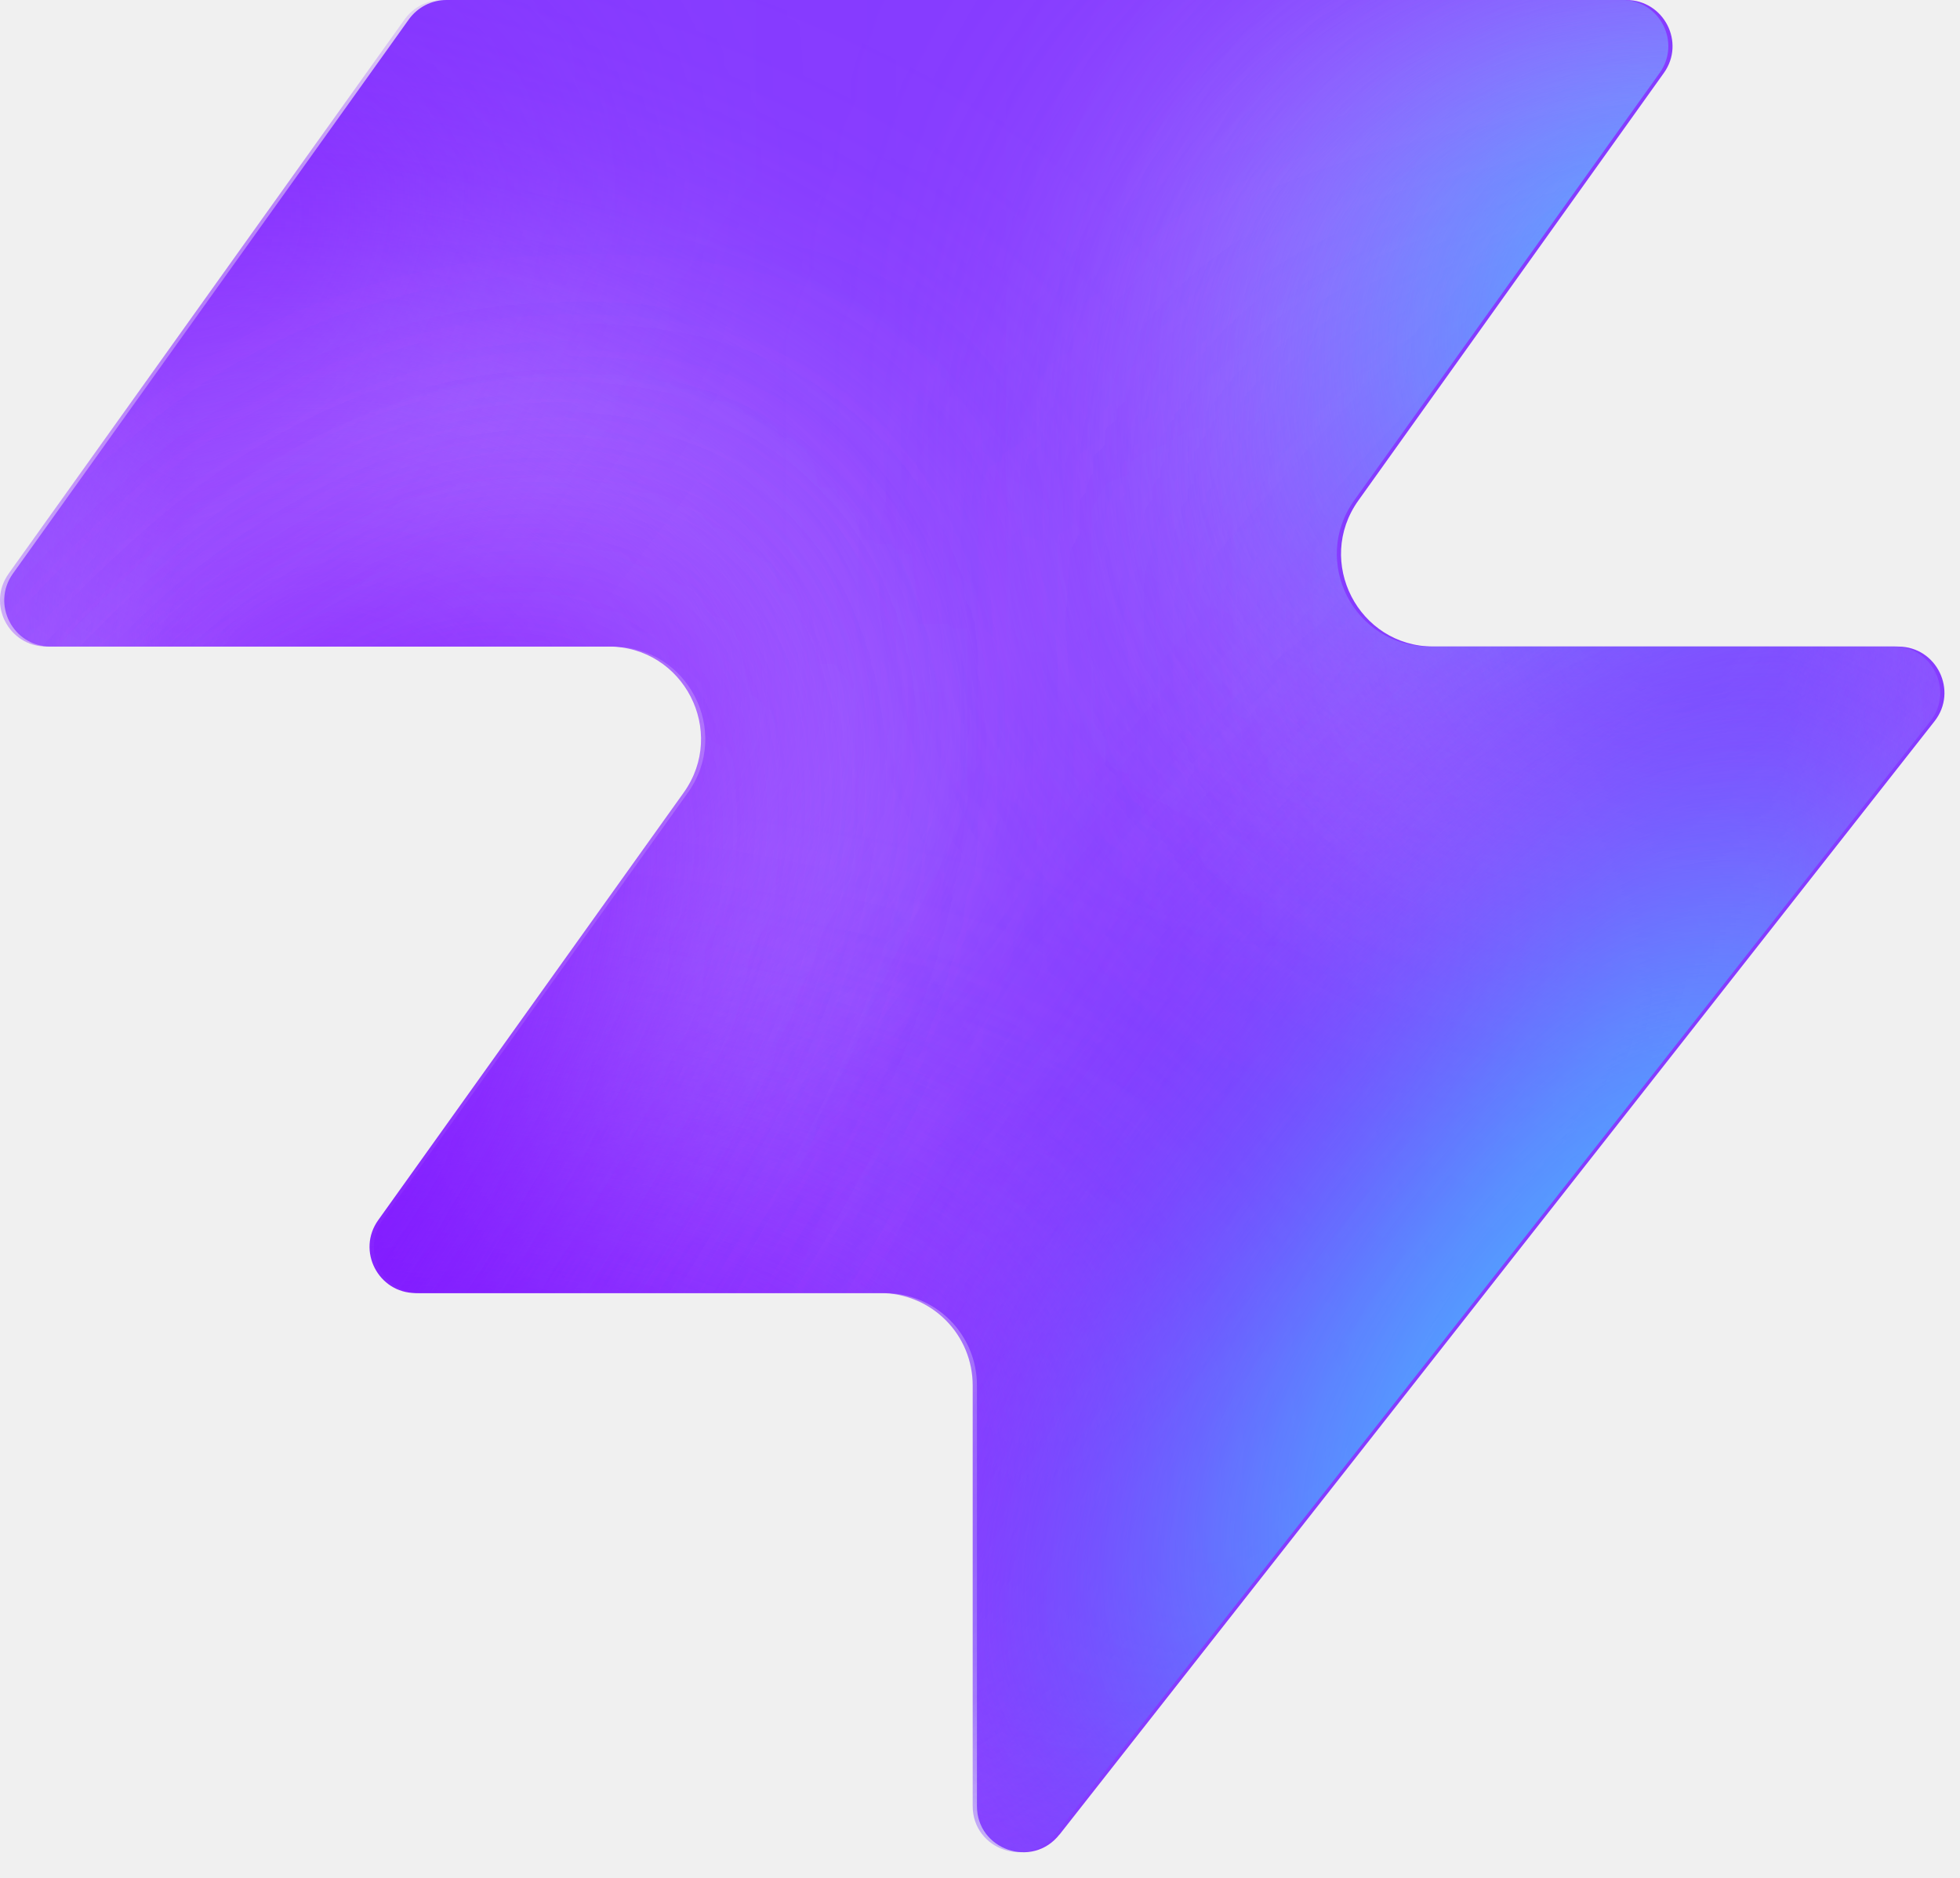
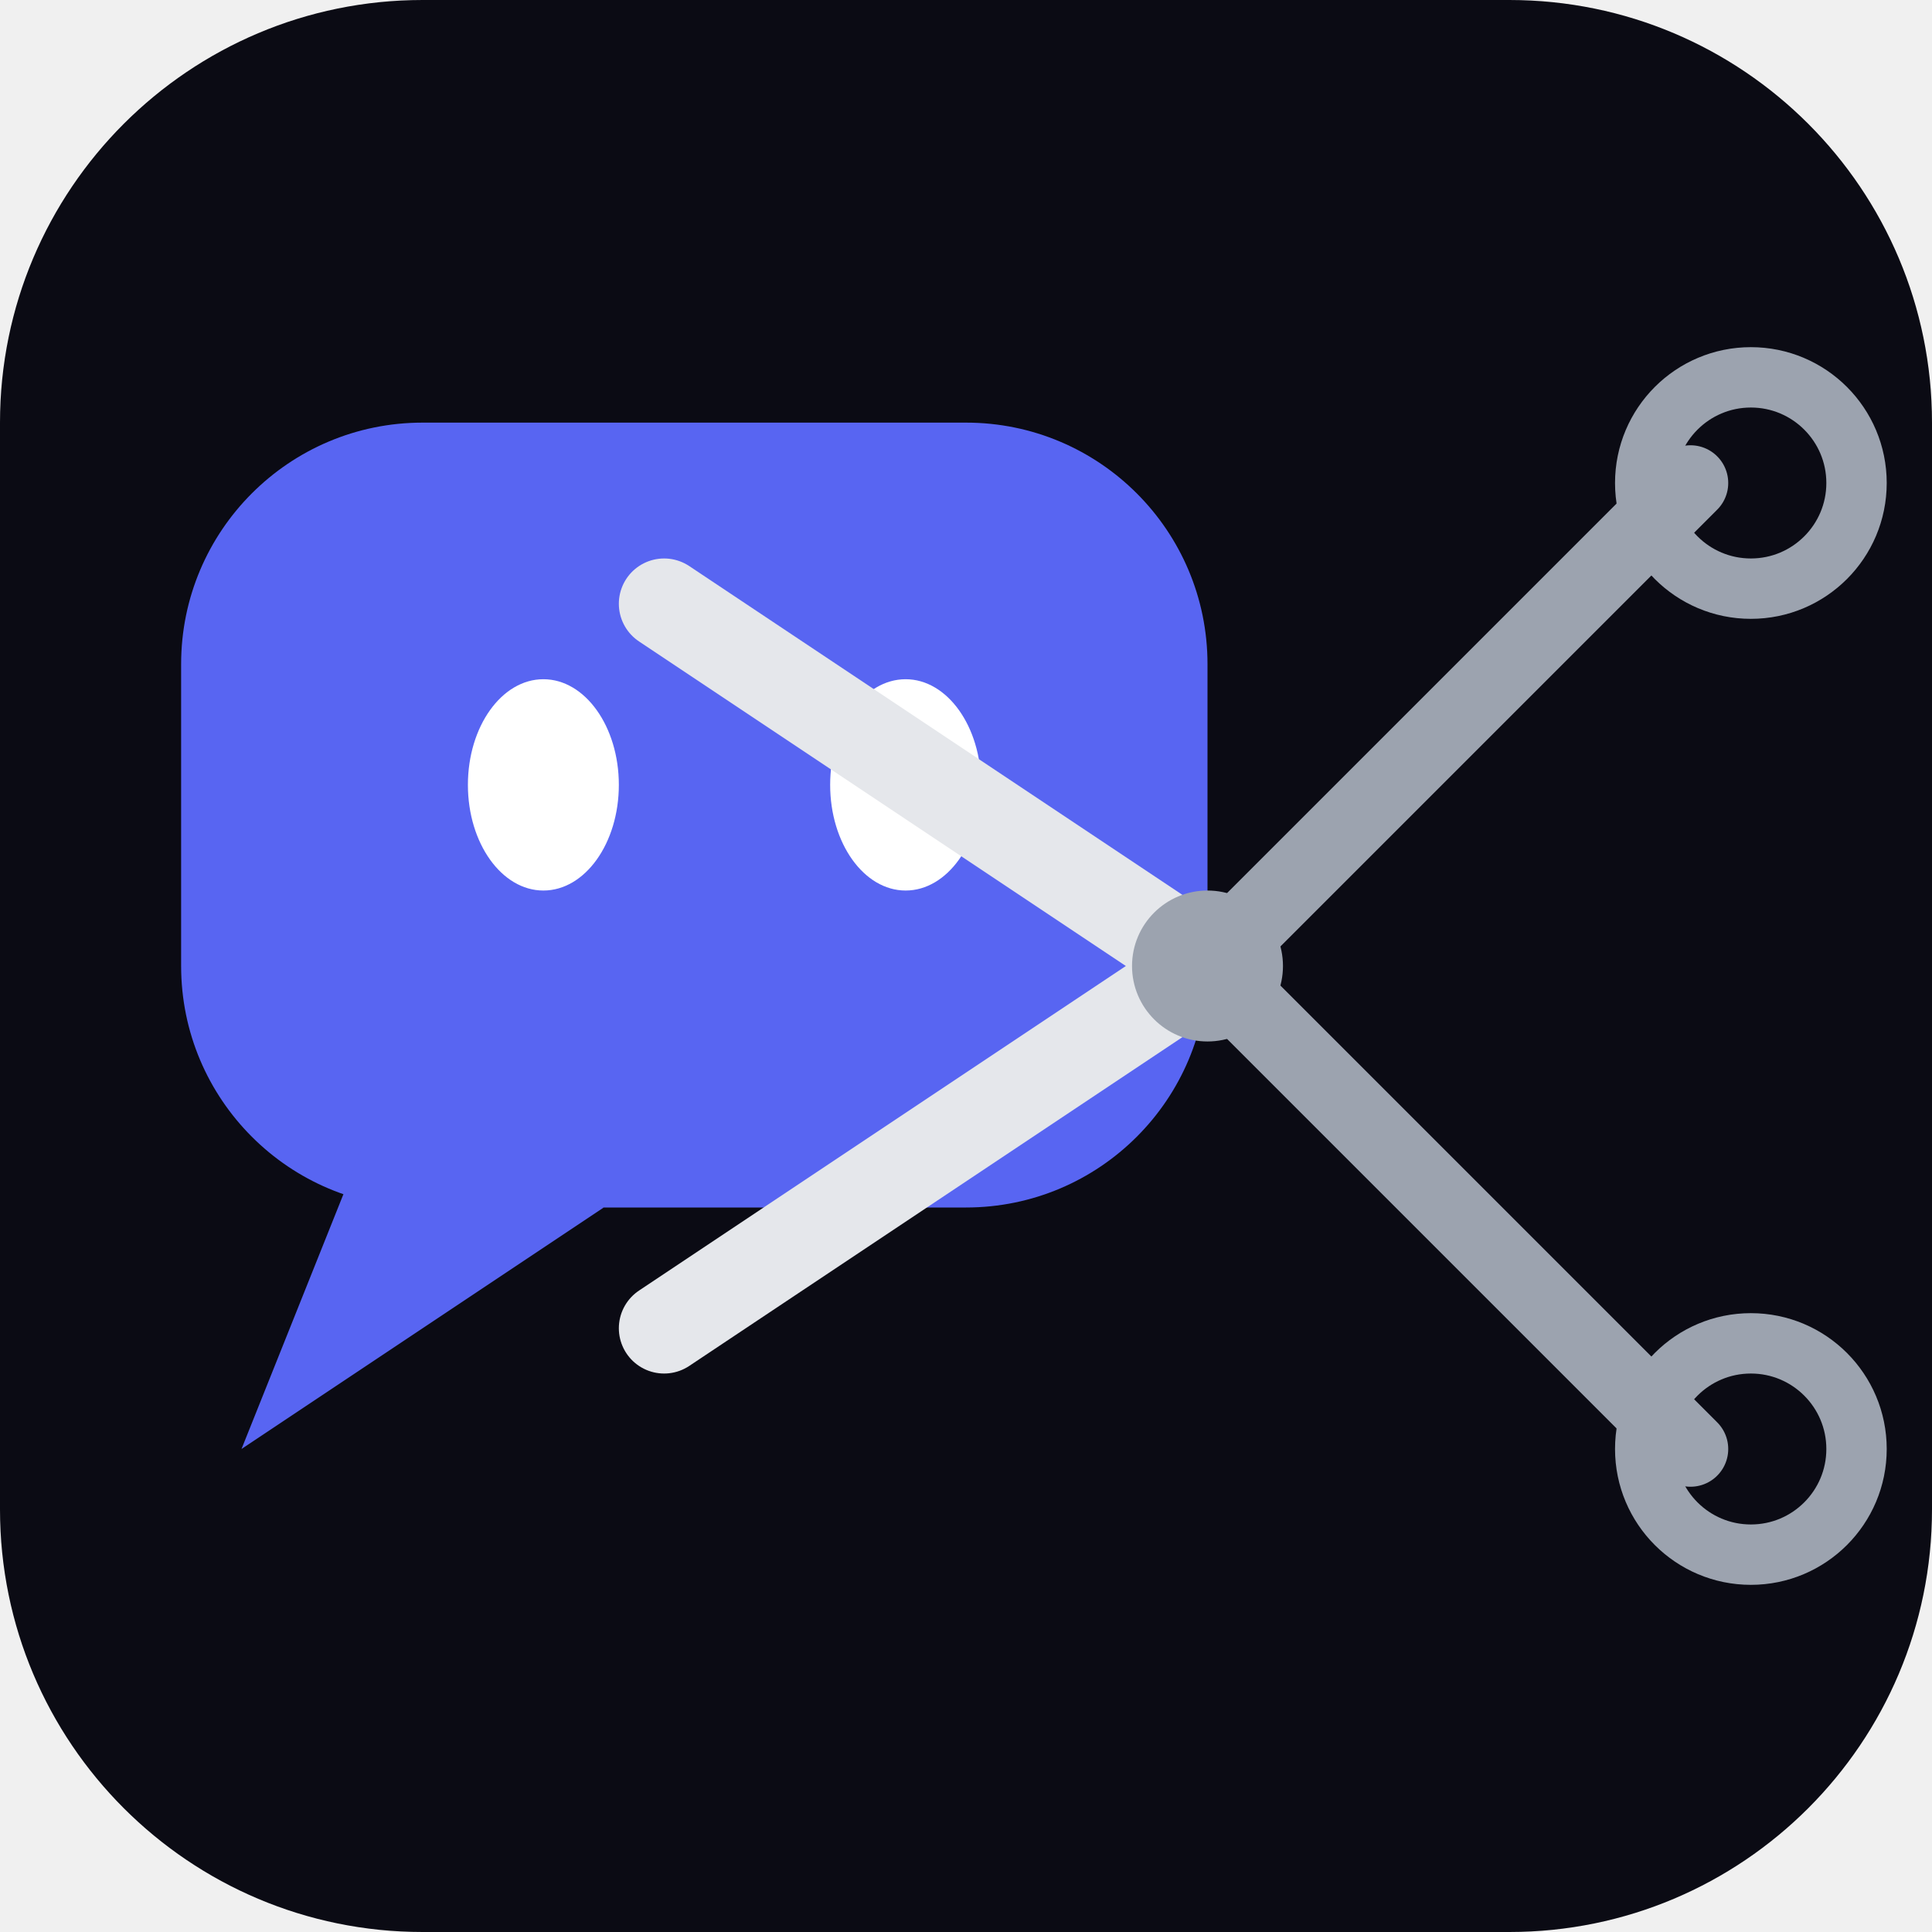
- <svg xmlns="http://www.w3.org/2000/svg" width="48" height="46" fill="none" viewBox="0 0 48 46">
-   <path fill="#863bff" d="M25.946 44.938c-.664.845-2.021.375-2.021-.698V33.937a2.26 2.26 0 0 0-2.262-2.262H10.287c-.92 0-1.456-1.04-.92-1.788l7.48-10.471c1.07-1.497 0-3.578-1.842-3.578H1.237c-.92 0-1.456-1.04-.92-1.788L10.013.474c.214-.297.556-.474.92-.474h28.894c.92 0 1.456 1.04.92 1.788l-7.48 10.471c-1.07 1.498 0 3.579 1.842 3.579h11.377c.943 0 1.473 1.088.89 1.83L25.947 44.94z" style="fill:#863bff;fill:color(display-p3 .525 .23 1);fill-opacity:1" />
-   <mask id="a" width="48" height="46" x="0" y="0" maskUnits="userSpaceOnUse" style="mask-type:alpha">
-     <path fill="#000" d="M25.842 44.938c-.664.844-2.021.375-2.021-.698V33.937a2.26 2.26 0 0 0-2.262-2.262H10.183c-.92 0-1.456-1.04-.92-1.788l7.48-10.471c1.07-1.498 0-3.579-1.842-3.579H1.133c-.92 0-1.456-1.04-.92-1.787L9.91.473c.214-.297.556-.474.92-.474h28.894c.92 0 1.456 1.04.92 1.788l-7.48 10.471c-1.07 1.498 0 3.578 1.842 3.578h11.377c.943 0 1.473 1.088.89 1.832L25.843 44.94z" style="fill:#000;fill-opacity:1" />
-   </mask>
-   <g mask="url(#a)">
-     <g filter="url(#b)">
-       <ellipse cx="5.508" cy="14.704" fill="#ede6ff" rx="5.508" ry="14.704" style="fill:#ede6ff;fill:color(display-p3 .927 .903 1);fill-opacity:1" transform="matrix(.00324 1 1 -.00324 -4.47 31.516)" />
-     </g>
-     <g filter="url(#c)">
-       <ellipse cx="10.399" cy="29.851" fill="#ede6ff" rx="10.399" ry="29.851" style="fill:#ede6ff;fill:color(display-p3 .927 .903 1);fill-opacity:1" transform="matrix(.00324 1 1 -.00324 -39.328 7.883)" />
-     </g>
-     <g filter="url(#d)">
-       <ellipse cx="5.508" cy="30.487" fill="#7e14ff" rx="5.508" ry="30.487" style="fill:#7e14ff;fill:color(display-p3 .492 .077 1);fill-opacity:1" transform="rotate(89.814 -25.913 -14.639)scale(1 -1)" />
-     </g>
-     <g filter="url(#e)">
-       <ellipse cx="5.508" cy="30.599" fill="#7e14ff" rx="5.508" ry="30.599" style="fill:#7e14ff;fill:color(display-p3 .492 .077 1);fill-opacity:1" transform="rotate(89.814 -32.644 -3.334)scale(1 -1)" />
-     </g>
-     <g filter="url(#f)">
-       <ellipse cx="5.508" cy="30.599" fill="#7e14ff" rx="5.508" ry="30.599" style="fill:#7e14ff;fill:color(display-p3 .492 .077 1);fill-opacity:1" transform="matrix(.00324 1 1 -.00324 -34.34 30.47)" />
-     </g>
-     <g filter="url(#g)">
-       <ellipse cx="14.072" cy="22.078" fill="#ede6ff" rx="14.072" ry="22.078" style="fill:#ede6ff;fill:color(display-p3 .927 .903 1);fill-opacity:1" transform="rotate(93.35 24.506 48.493)scale(-1 1)" />
-     </g>
-     <g filter="url(#h)">
-       <ellipse cx="3.47" cy="21.501" fill="#7e14ff" rx="3.47" ry="21.501" style="fill:#7e14ff;fill:color(display-p3 .492 .077 1);fill-opacity:1" transform="rotate(89.009 28.708 47.59)scale(-1 1)" />
-     </g>
-     <g filter="url(#i)">
-       <ellipse cx="3.47" cy="21.501" fill="#7e14ff" rx="3.47" ry="21.501" style="fill:#7e14ff;fill:color(display-p3 .492 .077 1);fill-opacity:1" transform="rotate(89.009 28.708 47.59)scale(-1 1)" />
-     </g>
-     <g filter="url(#j)">
-       <ellipse cx=".387" cy="8.972" fill="#7e14ff" rx="4.407" ry="29.108" style="fill:#7e14ff;fill:color(display-p3 .492 .077 1);fill-opacity:1" transform="rotate(39.51 .387 8.972)" />
-     </g>
-     <g filter="url(#k)">
-       <ellipse cx="47.523" cy="-6.092" fill="#7e14ff" rx="4.407" ry="29.108" style="fill:#7e14ff;fill:color(display-p3 .492 .077 1);fill-opacity:1" transform="rotate(37.892 47.523 -6.092)" />
-     </g>
-     <g filter="url(#l)">
-       <ellipse cx="41.412" cy="6.333" fill="#47bfff" rx="5.971" ry="9.665" style="fill:#47bfff;fill:color(display-p3 .28 .748 1);fill-opacity:1" transform="rotate(37.892 41.412 6.333)" />
-     </g>
-     <g filter="url(#m)">
-       <ellipse cx="-1.879" cy="38.332" fill="#7e14ff" rx="4.407" ry="29.108" style="fill:#7e14ff;fill:color(display-p3 .492 .077 1);fill-opacity:1" transform="rotate(37.892 -1.88 38.332)" />
-     </g>
-     <g filter="url(#n)">
-       <ellipse cx="-1.879" cy="38.332" fill="#7e14ff" rx="4.407" ry="29.108" style="fill:#7e14ff;fill:color(display-p3 .492 .077 1);fill-opacity:1" transform="rotate(37.892 -1.88 38.332)" />
-     </g>
-     <g filter="url(#o)">
-       <ellipse cx="35.651" cy="29.907" fill="#7e14ff" rx="4.407" ry="29.108" style="fill:#7e14ff;fill:color(display-p3 .492 .077 1);fill-opacity:1" transform="rotate(37.892 35.651 29.907)" />
-     </g>
-     <g filter="url(#p)">
-       <ellipse cx="38.418" cy="32.4" fill="#47bfff" rx="5.971" ry="15.297" style="fill:#47bfff;fill:color(display-p3 .28 .748 1);fill-opacity:1" transform="rotate(37.892 38.418 32.4)" />
-     </g>
+ <svg xmlns="http://www.w3.org/2000/svg" viewBox="0 0 64 64">
+   <rect width="64" height="64" rx="14" fill="#0b0b14" />
+   <g fill="#5865f2">
+     <rect x="6" y="14" width="34" height="26" rx="8" />
+     <path d="M12 38 L8 48 L20 40 Z" />
  </g>
-   <defs>
-     <filter id="b" width="60.045" height="41.654" x="-19.77" y="16.149" color-interpolation-filters="sRGB" filterUnits="userSpaceOnUse">
-       <feFlood flood-opacity="0" result="BackgroundImageFix" />
-       <feBlend in="SourceGraphic" in2="BackgroundImageFix" result="shape" />
-       <feGaussianBlur result="effect1_foregroundBlur_2002_17158" stdDeviation="7.659" />
-     </filter>
-     <filter id="c" width="90.34" height="51.437" x="-54.613" y="-7.533" color-interpolation-filters="sRGB" filterUnits="userSpaceOnUse">
-       <feFlood flood-opacity="0" result="BackgroundImageFix" />
-       <feBlend in="SourceGraphic" in2="BackgroundImageFix" result="shape" />
-       <feGaussianBlur result="effect1_foregroundBlur_2002_17158" stdDeviation="7.659" />
-     </filter>
-     <filter id="d" width="79.355" height="29.4" x="-49.64" y="2.03" color-interpolation-filters="sRGB" filterUnits="userSpaceOnUse">
-       <feFlood flood-opacity="0" result="BackgroundImageFix" />
-       <feBlend in="SourceGraphic" in2="BackgroundImageFix" result="shape" />
-       <feGaussianBlur result="effect1_foregroundBlur_2002_17158" stdDeviation="4.596" />
-     </filter>
-     <filter id="e" width="79.579" height="29.4" x="-45.045" y="20.029" color-interpolation-filters="sRGB" filterUnits="userSpaceOnUse">
-       <feFlood flood-opacity="0" result="BackgroundImageFix" />
-       <feBlend in="SourceGraphic" in2="BackgroundImageFix" result="shape" />
-       <feGaussianBlur result="effect1_foregroundBlur_2002_17158" stdDeviation="4.596" />
-     </filter>
-     <filter id="f" width="79.579" height="29.4" x="-43.513" y="21.178" color-interpolation-filters="sRGB" filterUnits="userSpaceOnUse">
-       <feFlood flood-opacity="0" result="BackgroundImageFix" />
-       <feBlend in="SourceGraphic" in2="BackgroundImageFix" result="shape" />
-       <feGaussianBlur result="effect1_foregroundBlur_2002_17158" stdDeviation="4.596" />
-     </filter>
-     <filter id="g" width="74.749" height="58.852" x="15.756" y="-17.901" color-interpolation-filters="sRGB" filterUnits="userSpaceOnUse">
-       <feFlood flood-opacity="0" result="BackgroundImageFix" />
-       <feBlend in="SourceGraphic" in2="BackgroundImageFix" result="shape" />
-       <feGaussianBlur result="effect1_foregroundBlur_2002_17158" stdDeviation="7.659" />
-     </filter>
-     <filter id="h" width="61.377" height="25.362" x="23.548" y="2.284" color-interpolation-filters="sRGB" filterUnits="userSpaceOnUse">
-       <feFlood flood-opacity="0" result="BackgroundImageFix" />
-       <feBlend in="SourceGraphic" in2="BackgroundImageFix" result="shape" />
-       <feGaussianBlur result="effect1_foregroundBlur_2002_17158" stdDeviation="4.596" />
-     </filter>
-     <filter id="i" width="61.377" height="25.362" x="23.548" y="2.284" color-interpolation-filters="sRGB" filterUnits="userSpaceOnUse">
-       <feFlood flood-opacity="0" result="BackgroundImageFix" />
-       <feBlend in="SourceGraphic" in2="BackgroundImageFix" result="shape" />
-       <feGaussianBlur result="effect1_foregroundBlur_2002_17158" stdDeviation="4.596" />
-     </filter>
-     <filter id="j" width="56.045" height="63.649" x="-27.636" y="-22.853" color-interpolation-filters="sRGB" filterUnits="userSpaceOnUse">
-       <feFlood flood-opacity="0" result="BackgroundImageFix" />
-       <feBlend in="SourceGraphic" in2="BackgroundImageFix" result="shape" />
-       <feGaussianBlur result="effect1_foregroundBlur_2002_17158" stdDeviation="4.596" />
-     </filter>
-     <filter id="k" width="54.814" height="64.646" x="20.116" y="-38.415" color-interpolation-filters="sRGB" filterUnits="userSpaceOnUse">
-       <feFlood flood-opacity="0" result="BackgroundImageFix" />
-       <feBlend in="SourceGraphic" in2="BackgroundImageFix" result="shape" />
-       <feGaussianBlur result="effect1_foregroundBlur_2002_17158" stdDeviation="4.596" />
-     </filter>
-     <filter id="l" width="33.541" height="35.313" x="24.641" y="-11.323" color-interpolation-filters="sRGB" filterUnits="userSpaceOnUse">
-       <feFlood flood-opacity="0" result="BackgroundImageFix" />
-       <feBlend in="SourceGraphic" in2="BackgroundImageFix" result="shape" />
-       <feGaussianBlur result="effect1_foregroundBlur_2002_17158" stdDeviation="4.596" />
-     </filter>
-     <filter id="m" width="54.814" height="64.646" x="-29.286" y="6.009" color-interpolation-filters="sRGB" filterUnits="userSpaceOnUse">
-       <feFlood flood-opacity="0" result="BackgroundImageFix" />
-       <feBlend in="SourceGraphic" in2="BackgroundImageFix" result="shape" />
-       <feGaussianBlur result="effect1_foregroundBlur_2002_17158" stdDeviation="4.596" />
-     </filter>
-     <filter id="n" width="54.814" height="64.646" x="-29.286" y="6.009" color-interpolation-filters="sRGB" filterUnits="userSpaceOnUse">
-       <feFlood flood-opacity="0" result="BackgroundImageFix" />
-       <feBlend in="SourceGraphic" in2="BackgroundImageFix" result="shape" />
-       <feGaussianBlur result="effect1_foregroundBlur_2002_17158" stdDeviation="4.596" />
-     </filter>
-     <filter id="o" width="54.814" height="64.646" x="8.244" y="-2.416" color-interpolation-filters="sRGB" filterUnits="userSpaceOnUse">
-       <feFlood flood-opacity="0" result="BackgroundImageFix" />
-       <feBlend in="SourceGraphic" in2="BackgroundImageFix" result="shape" />
-       <feGaussianBlur result="effect1_foregroundBlur_2002_17158" stdDeviation="4.596" />
-     </filter>
-     <filter id="p" width="39.409" height="43.623" x="18.713" y="10.588" color-interpolation-filters="sRGB" filterUnits="userSpaceOnUse">
-       <feFlood flood-opacity="0" result="BackgroundImageFix" />
-       <feBlend in="SourceGraphic" in2="BackgroundImageFix" result="shape" />
-       <feGaussianBlur result="effect1_foregroundBlur_2002_17158" stdDeviation="4.596" />
-     </filter>
-   </defs>
+   <ellipse cx="18" cy="26" rx="2.5" ry="3.5" fill="#fff" />
+   <ellipse cx="30" cy="26" rx="2.5" ry="3.5" fill="#fff" />
+   <g stroke-linecap="round">
+     <line x1="40" y1="32" x2="22" y2="20" stroke="#e5e7eb" stroke-width="3" />
+     <line x1="40" y1="32" x2="22" y2="44" stroke="#e5e7eb" stroke-width="3" />
+     <line x1="40" y1="32" x2="56" y2="48" stroke="#9ca3af" stroke-width="2.5" />
+     <line x1="40" y1="32" x2="56" y2="16" stroke="#9ca3af" stroke-width="2.5" />
+     <circle cx="58" cy="48" r="3.5" fill="none" stroke="#9ca3af" stroke-width="2" />
+     <circle cx="58" cy="16" r="3.5" fill="none" stroke="#9ca3af" stroke-width="2" />
+     <circle cx="40" cy="32" r="2.5" fill="#9ca3af" />
+   </g>
</svg>
